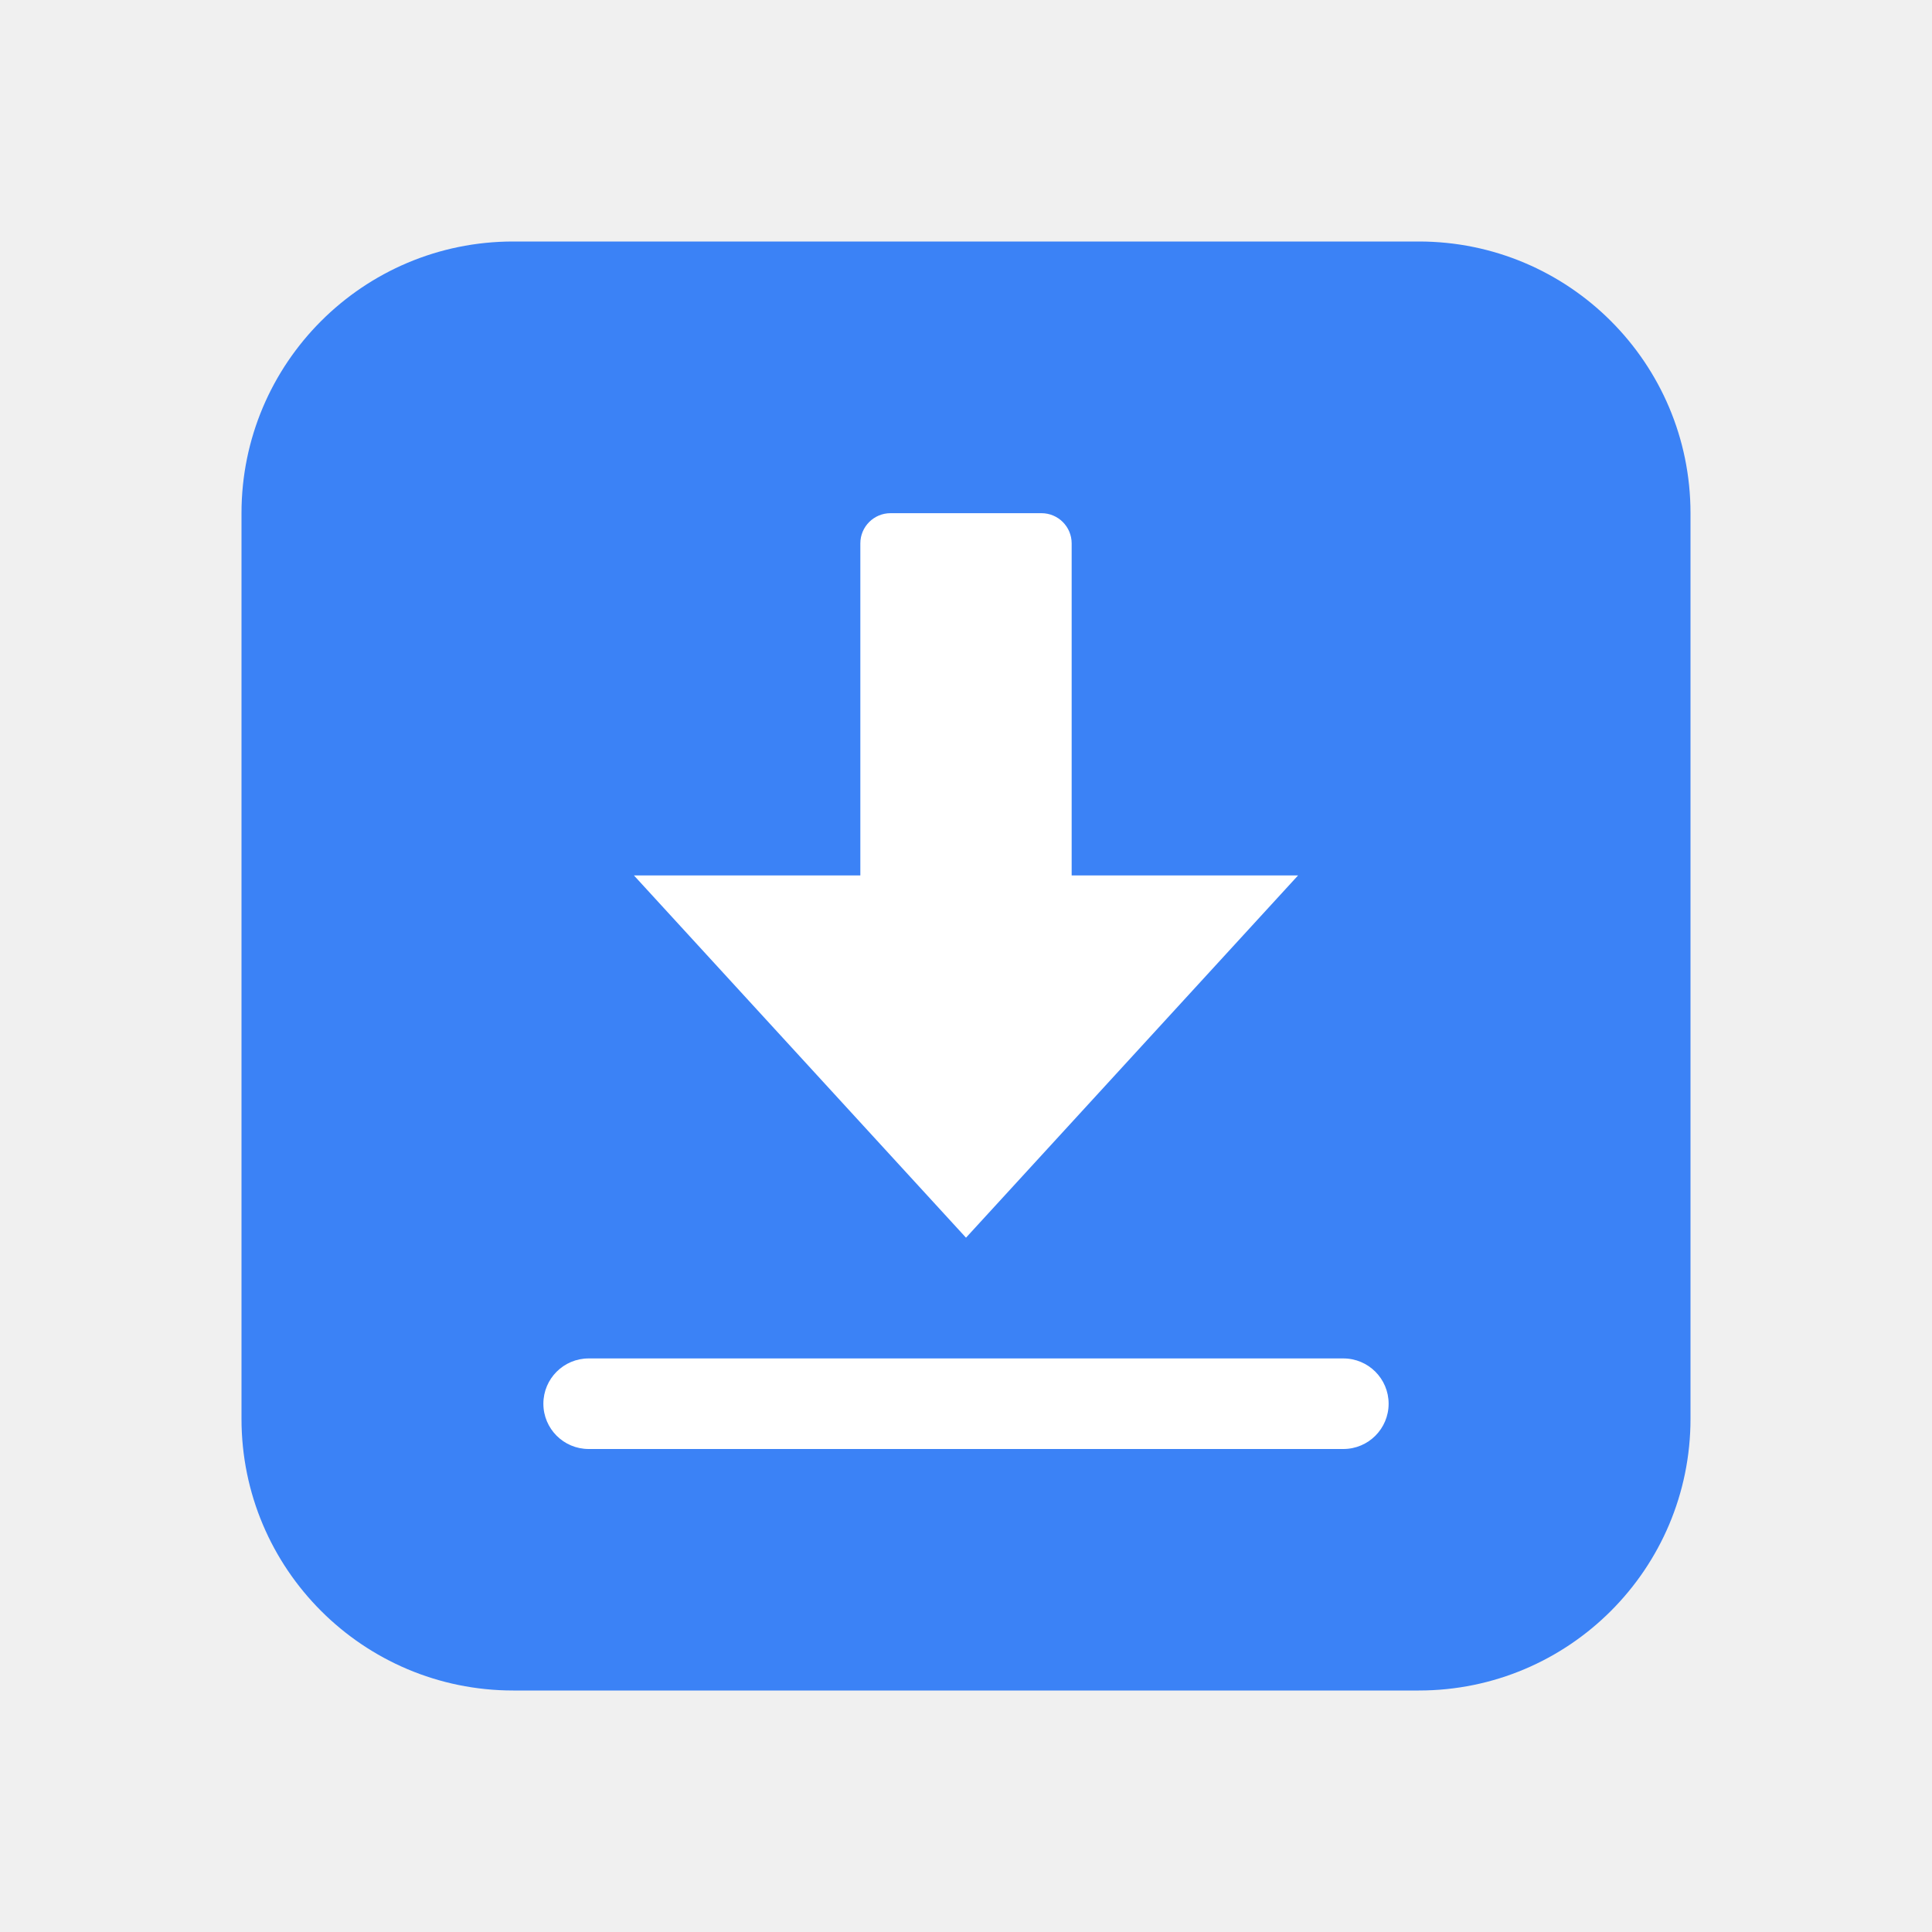
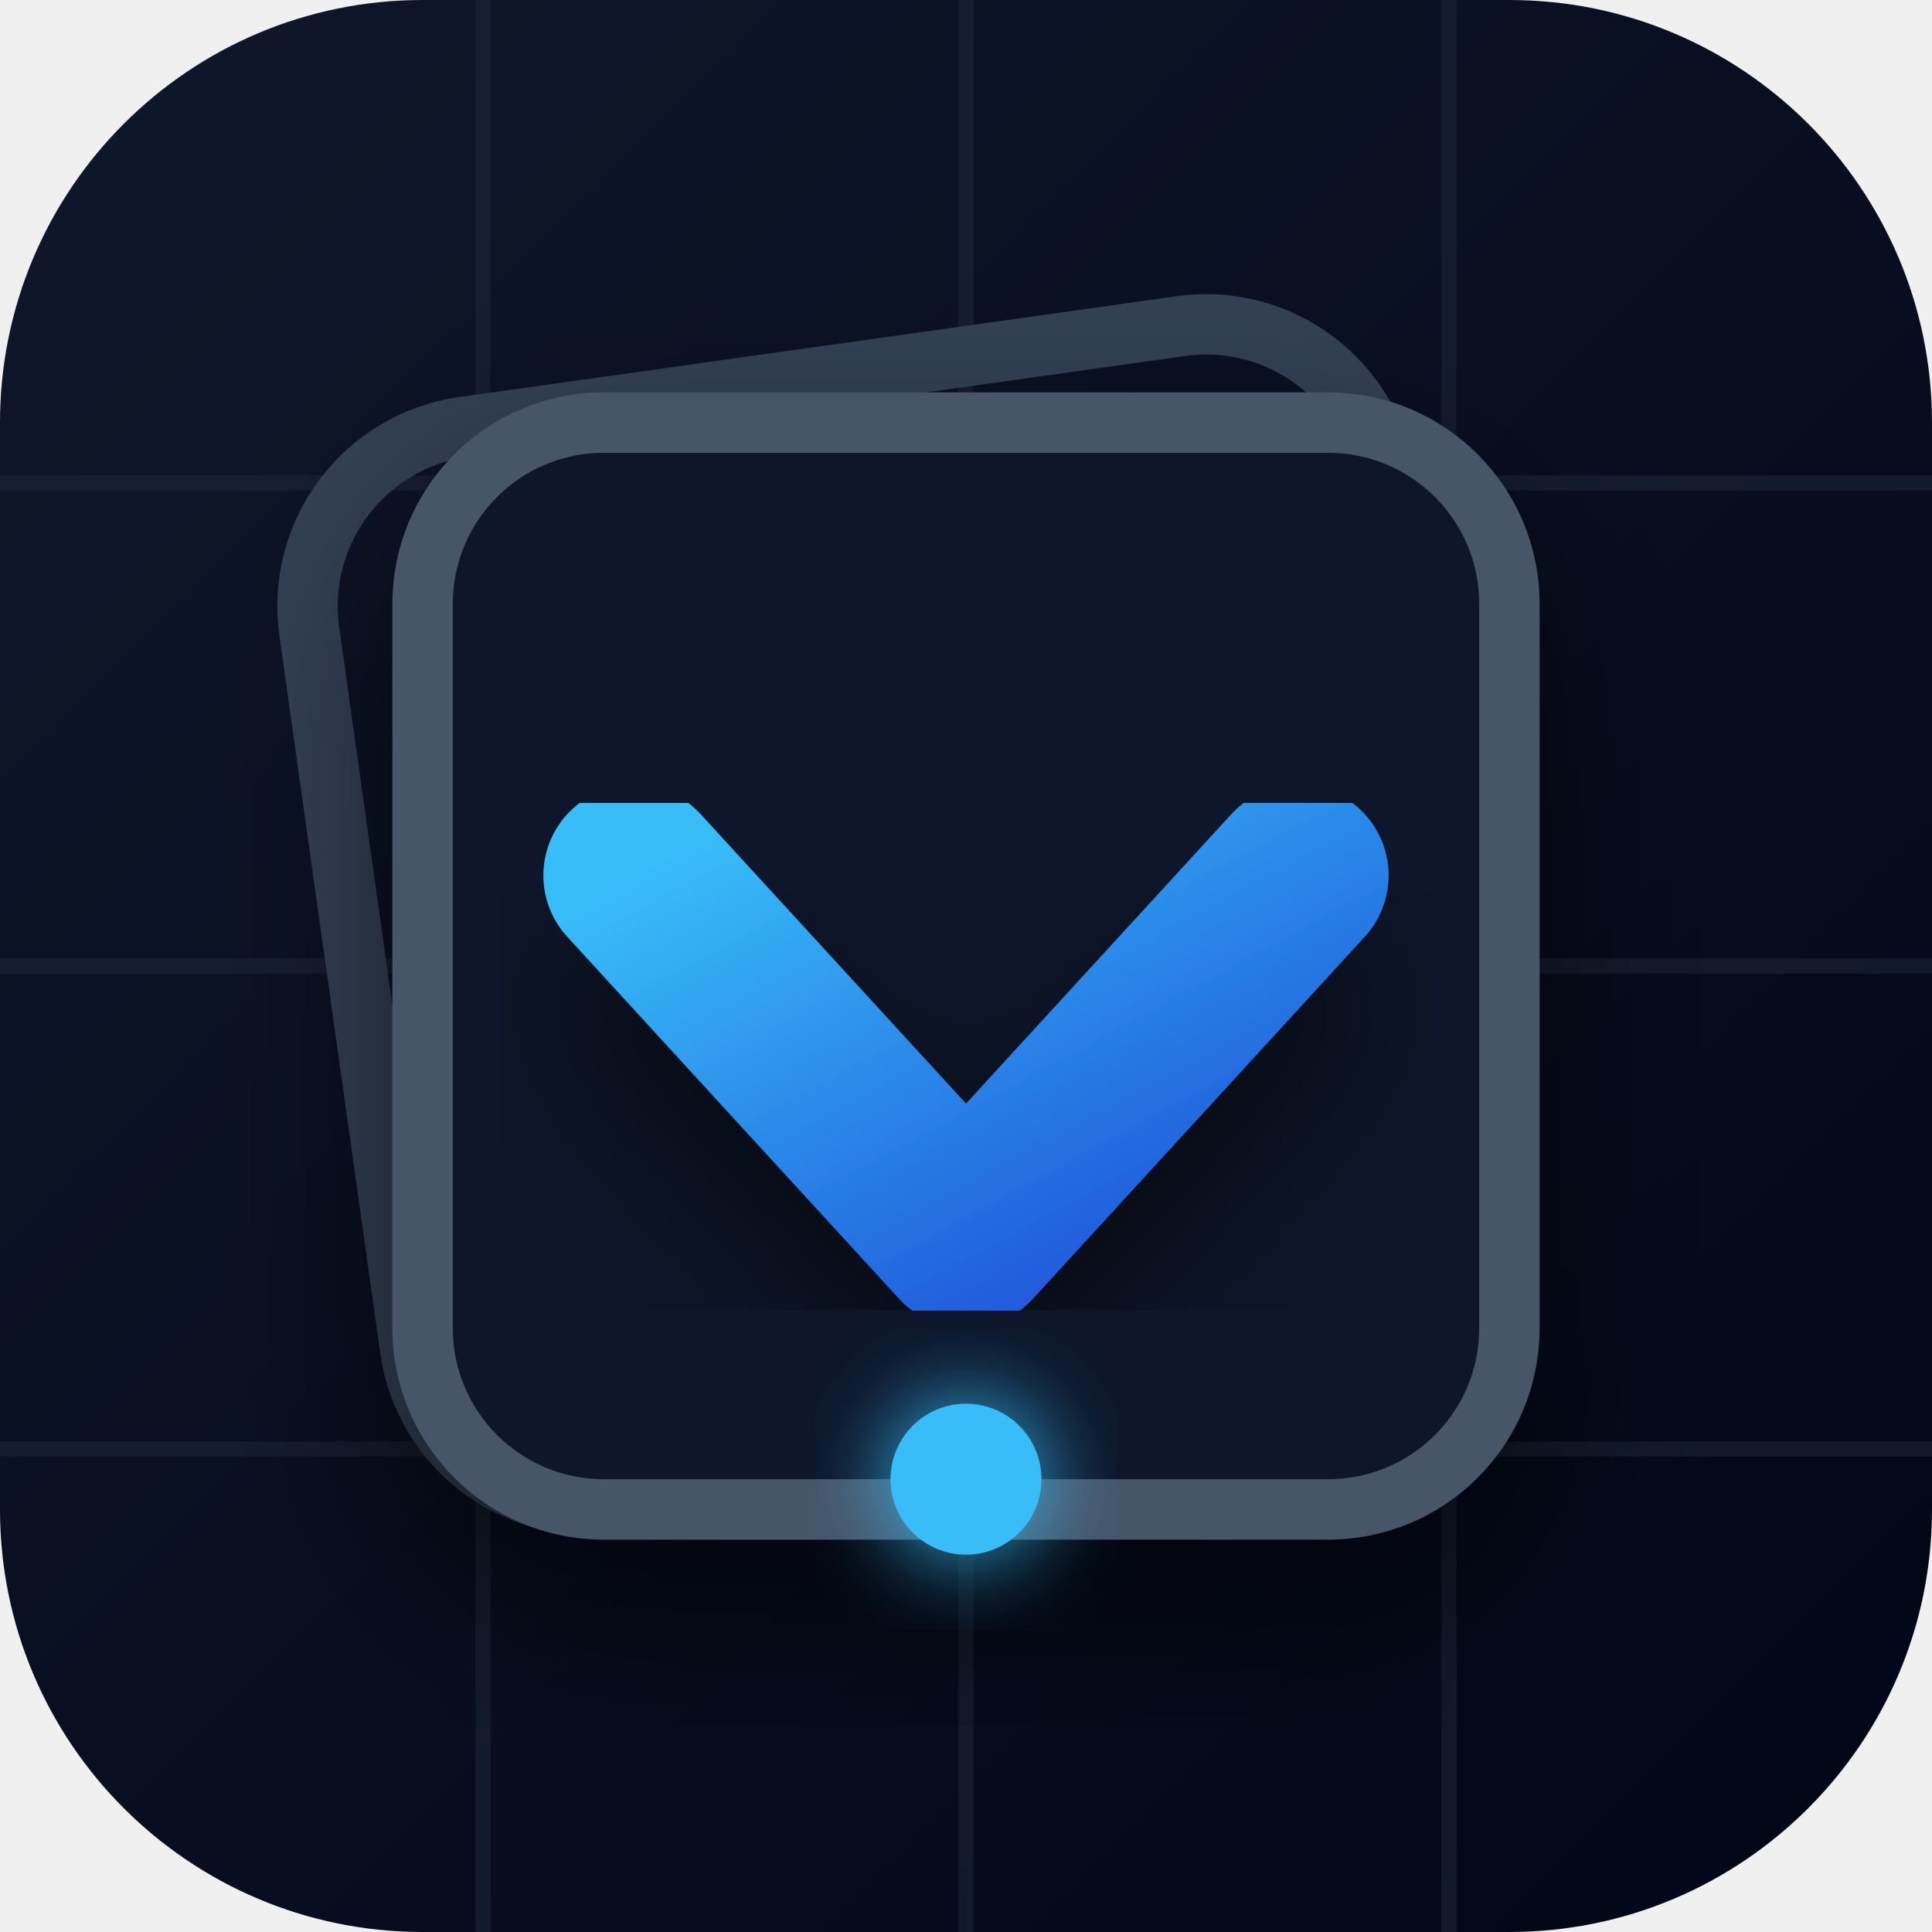
- <svg xmlns="http://www.w3.org/2000/svg" viewBox="0 0 128 128">
-   <rect x="16" y="16" width="96" height="96" rx="18" fill="#3b82f6" />
-   <rect x="57" y="34" width="14" height="30" rx="2" fill="#fff" />
-   <polygon points="64,82 42,58 86,58" fill="#fff" />
-   <rect x="36" y="90" width="56" height="6" rx="3" fill="#fff" />
+ <svg xmlns="http://www.w3.org/2000/svg" viewBox="0 0 128 128" width="128" height="128">
+   <defs>
+     <linearGradient id="bgGrad" x1="0%" y1="0%" x2="100%" y2="100%">
+       <stop offset="0%" stop-color="#0f172a" />
+       <stop offset="100%" stop-color="#020617" />
+     </linearGradient>
+     <linearGradient id="arrowGrad" x1="0%" y1="0%" x2="100%" y2="100%">
+       <stop offset="0%" stop-color="#38bdf8" />
+       <stop offset="100%" stop-color="#1d4ed8" />
+     </linearGradient>
+     <filter id="neonGlow" x="-50%" y="-50%" width="200%" height="200%">
+       <feGaussianBlur stdDeviation="3" result="blur" />
+       <feMerge>
+         <feMergeNode in="blur" />
+         <feMergeNode in="SourceGraphic" />
+       </feMerge>
+     </filter>
+     <filter id="dropShadow" x="-20%" y="-20%" width="140%" height="140%">
+       <feDropShadow dx="0" dy="6" stdDeviation="6" flood-color="#000000" flood-opacity="0.6" />
+     </filter>
+   </defs>
+   <rect width="128" height="128" rx="28" fill="url(#bgGrad)" />
+   <g stroke="#1e293b" stroke-width="1" opacity="0.5">
+     <line x1="0" y1="32" x2="128" y2="32" />
+     <line x1="0" y1="64" x2="128" y2="64" />
+     <line x1="0" y1="96" x2="128" y2="96" />
+     <line x1="32" y1="0" x2="32" y2="128" />
+     <line x1="64" y1="0" x2="64" y2="128" />
+     <line x1="96" y1="0" x2="96" y2="128" />
+   </g>
+   <rect x="24" y="24" width="72" height="72" rx="12" fill="none" stroke="#334155" stroke-width="4" transform="rotate(-8 64 64)" />
+   <rect x="28" y="28" width="72" height="72" rx="12" fill="#0f172a" stroke="#475569" stroke-width="4" filter="url(#dropShadow)" />
+   <path d="M64 36 L64 76" fill="none" stroke="url(#arrowGrad)" stroke-width="12" stroke-linecap="round" filter="url(#dropShadow)" />
+   <path d="M42 58 L64 82 L86 58" fill="none" stroke="url(#arrowGrad)" stroke-width="12" stroke-linecap="round" stroke-linejoin="round" filter="url(#dropShadow)" />
+   <circle cx="64" cy="98" r="5" fill="#38bdf8" filter="url(#neonGlow)" />
</svg>
